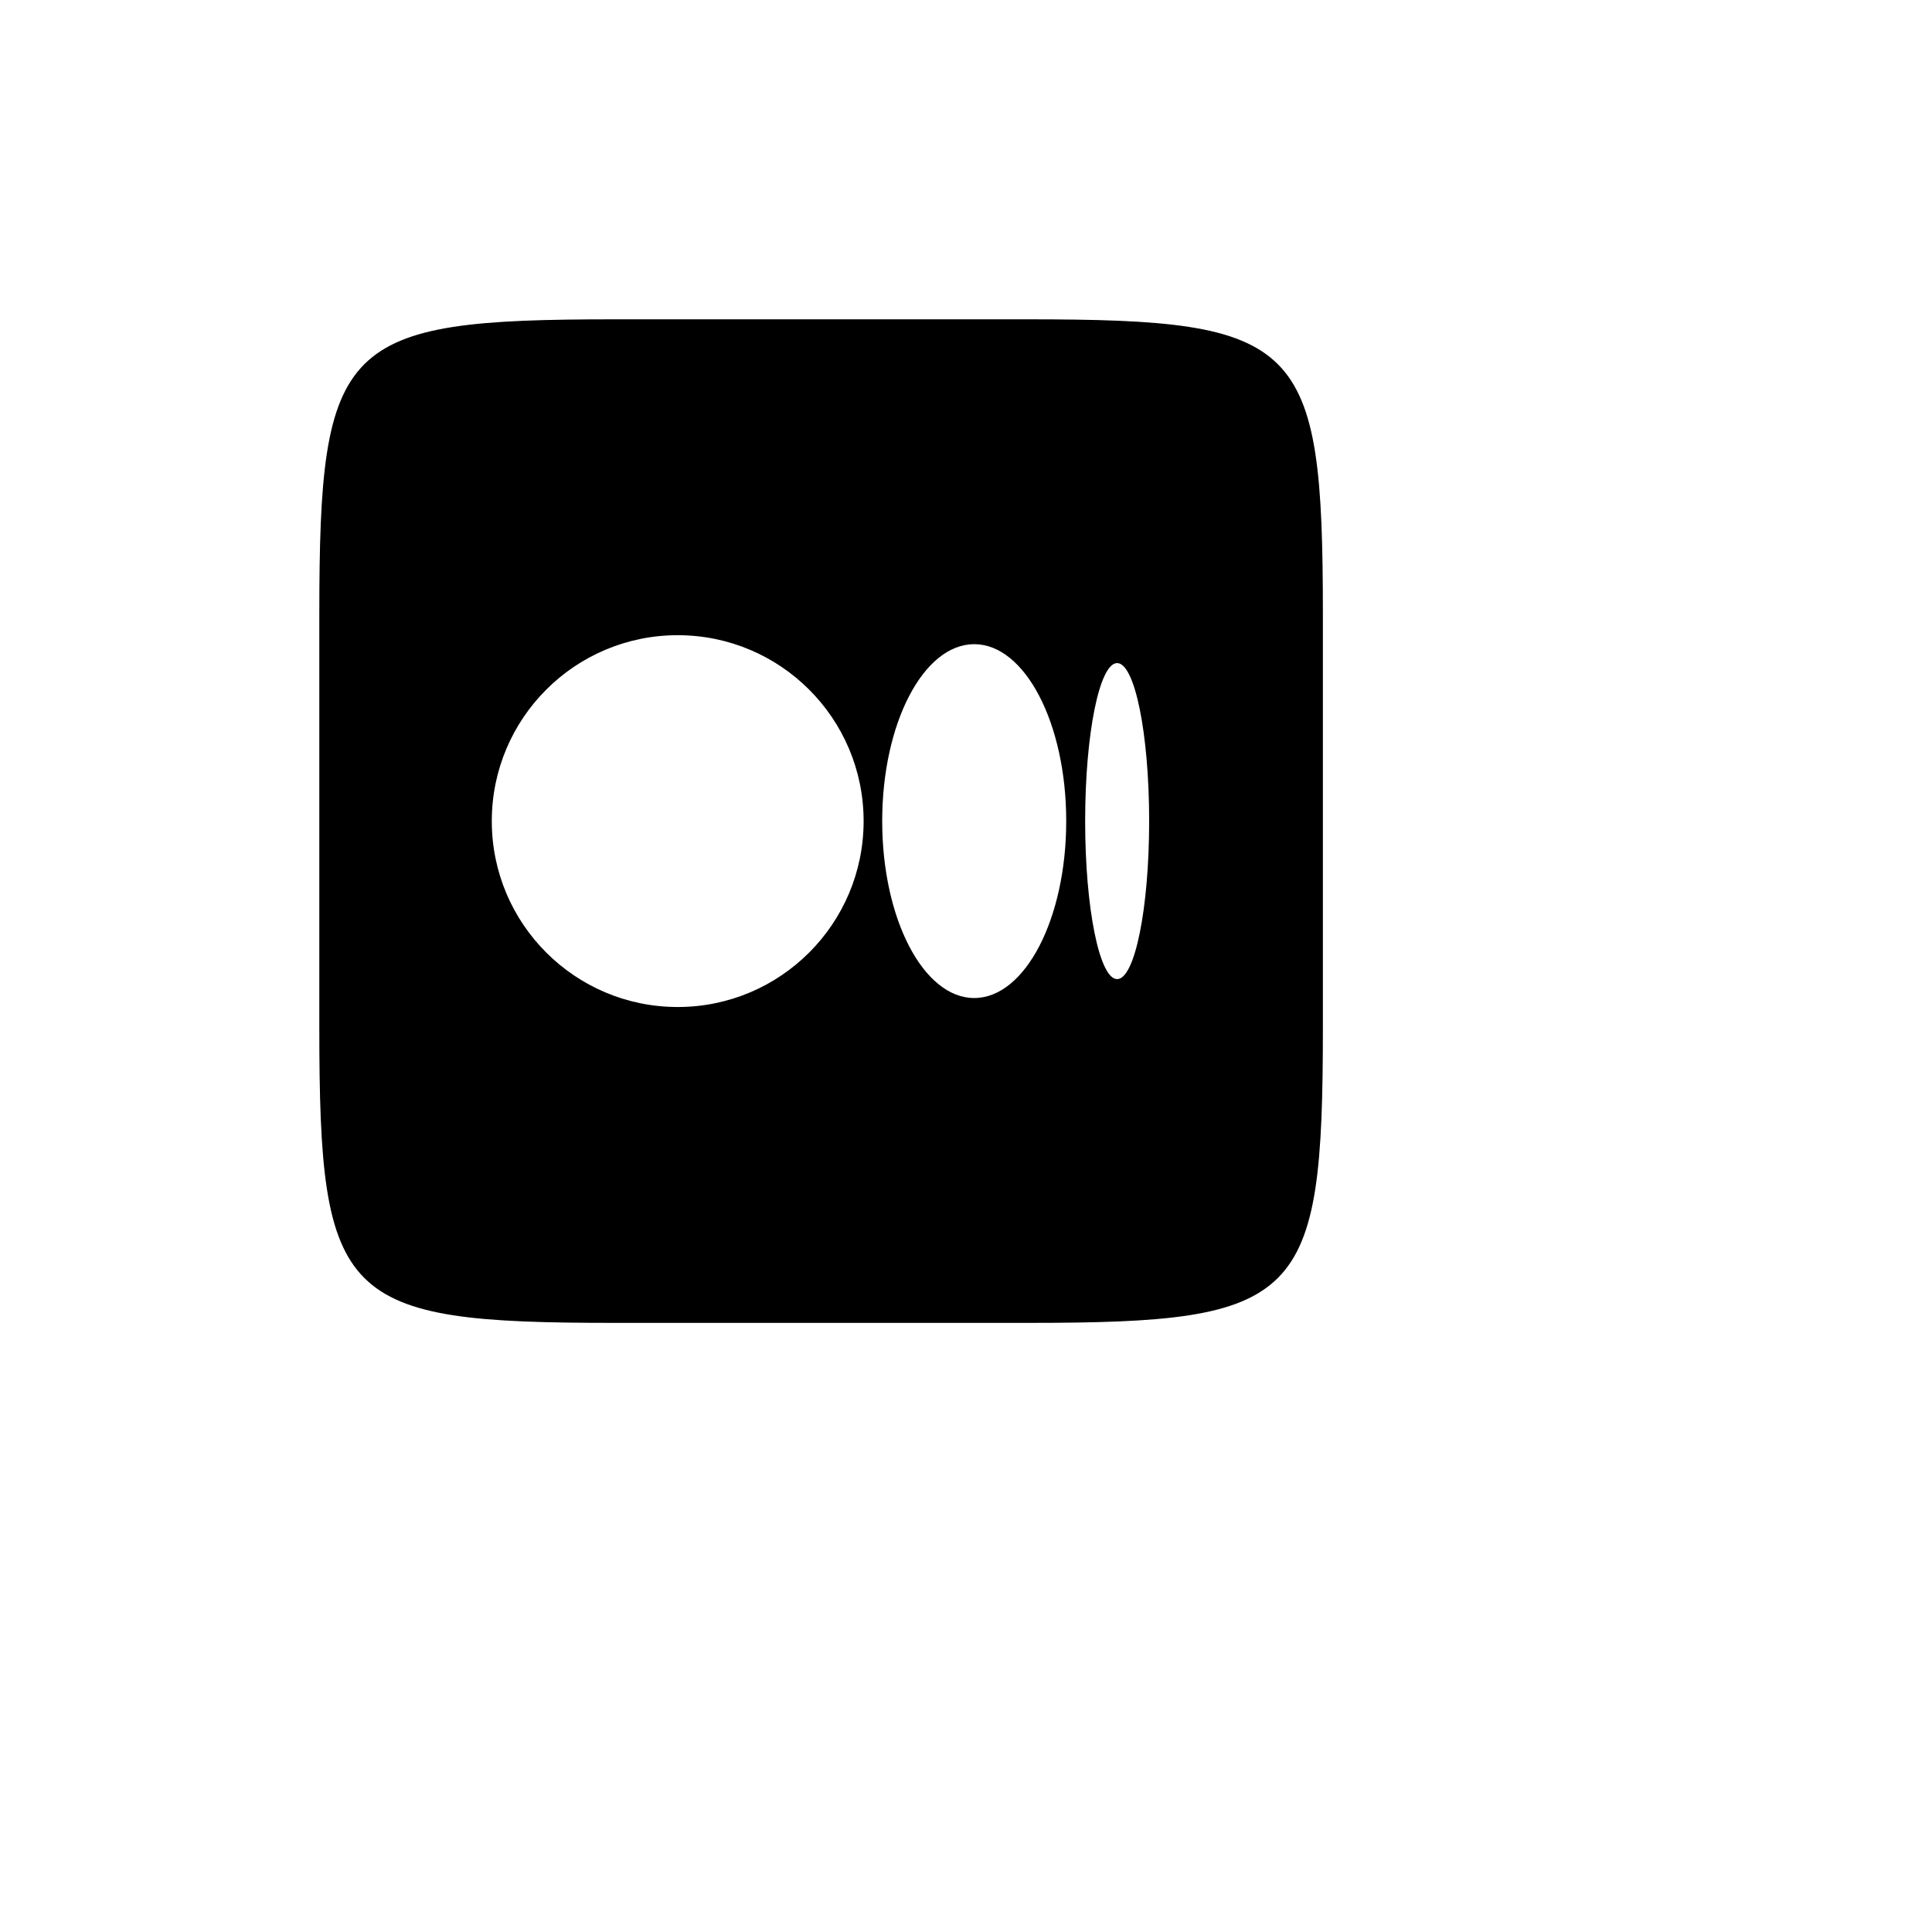
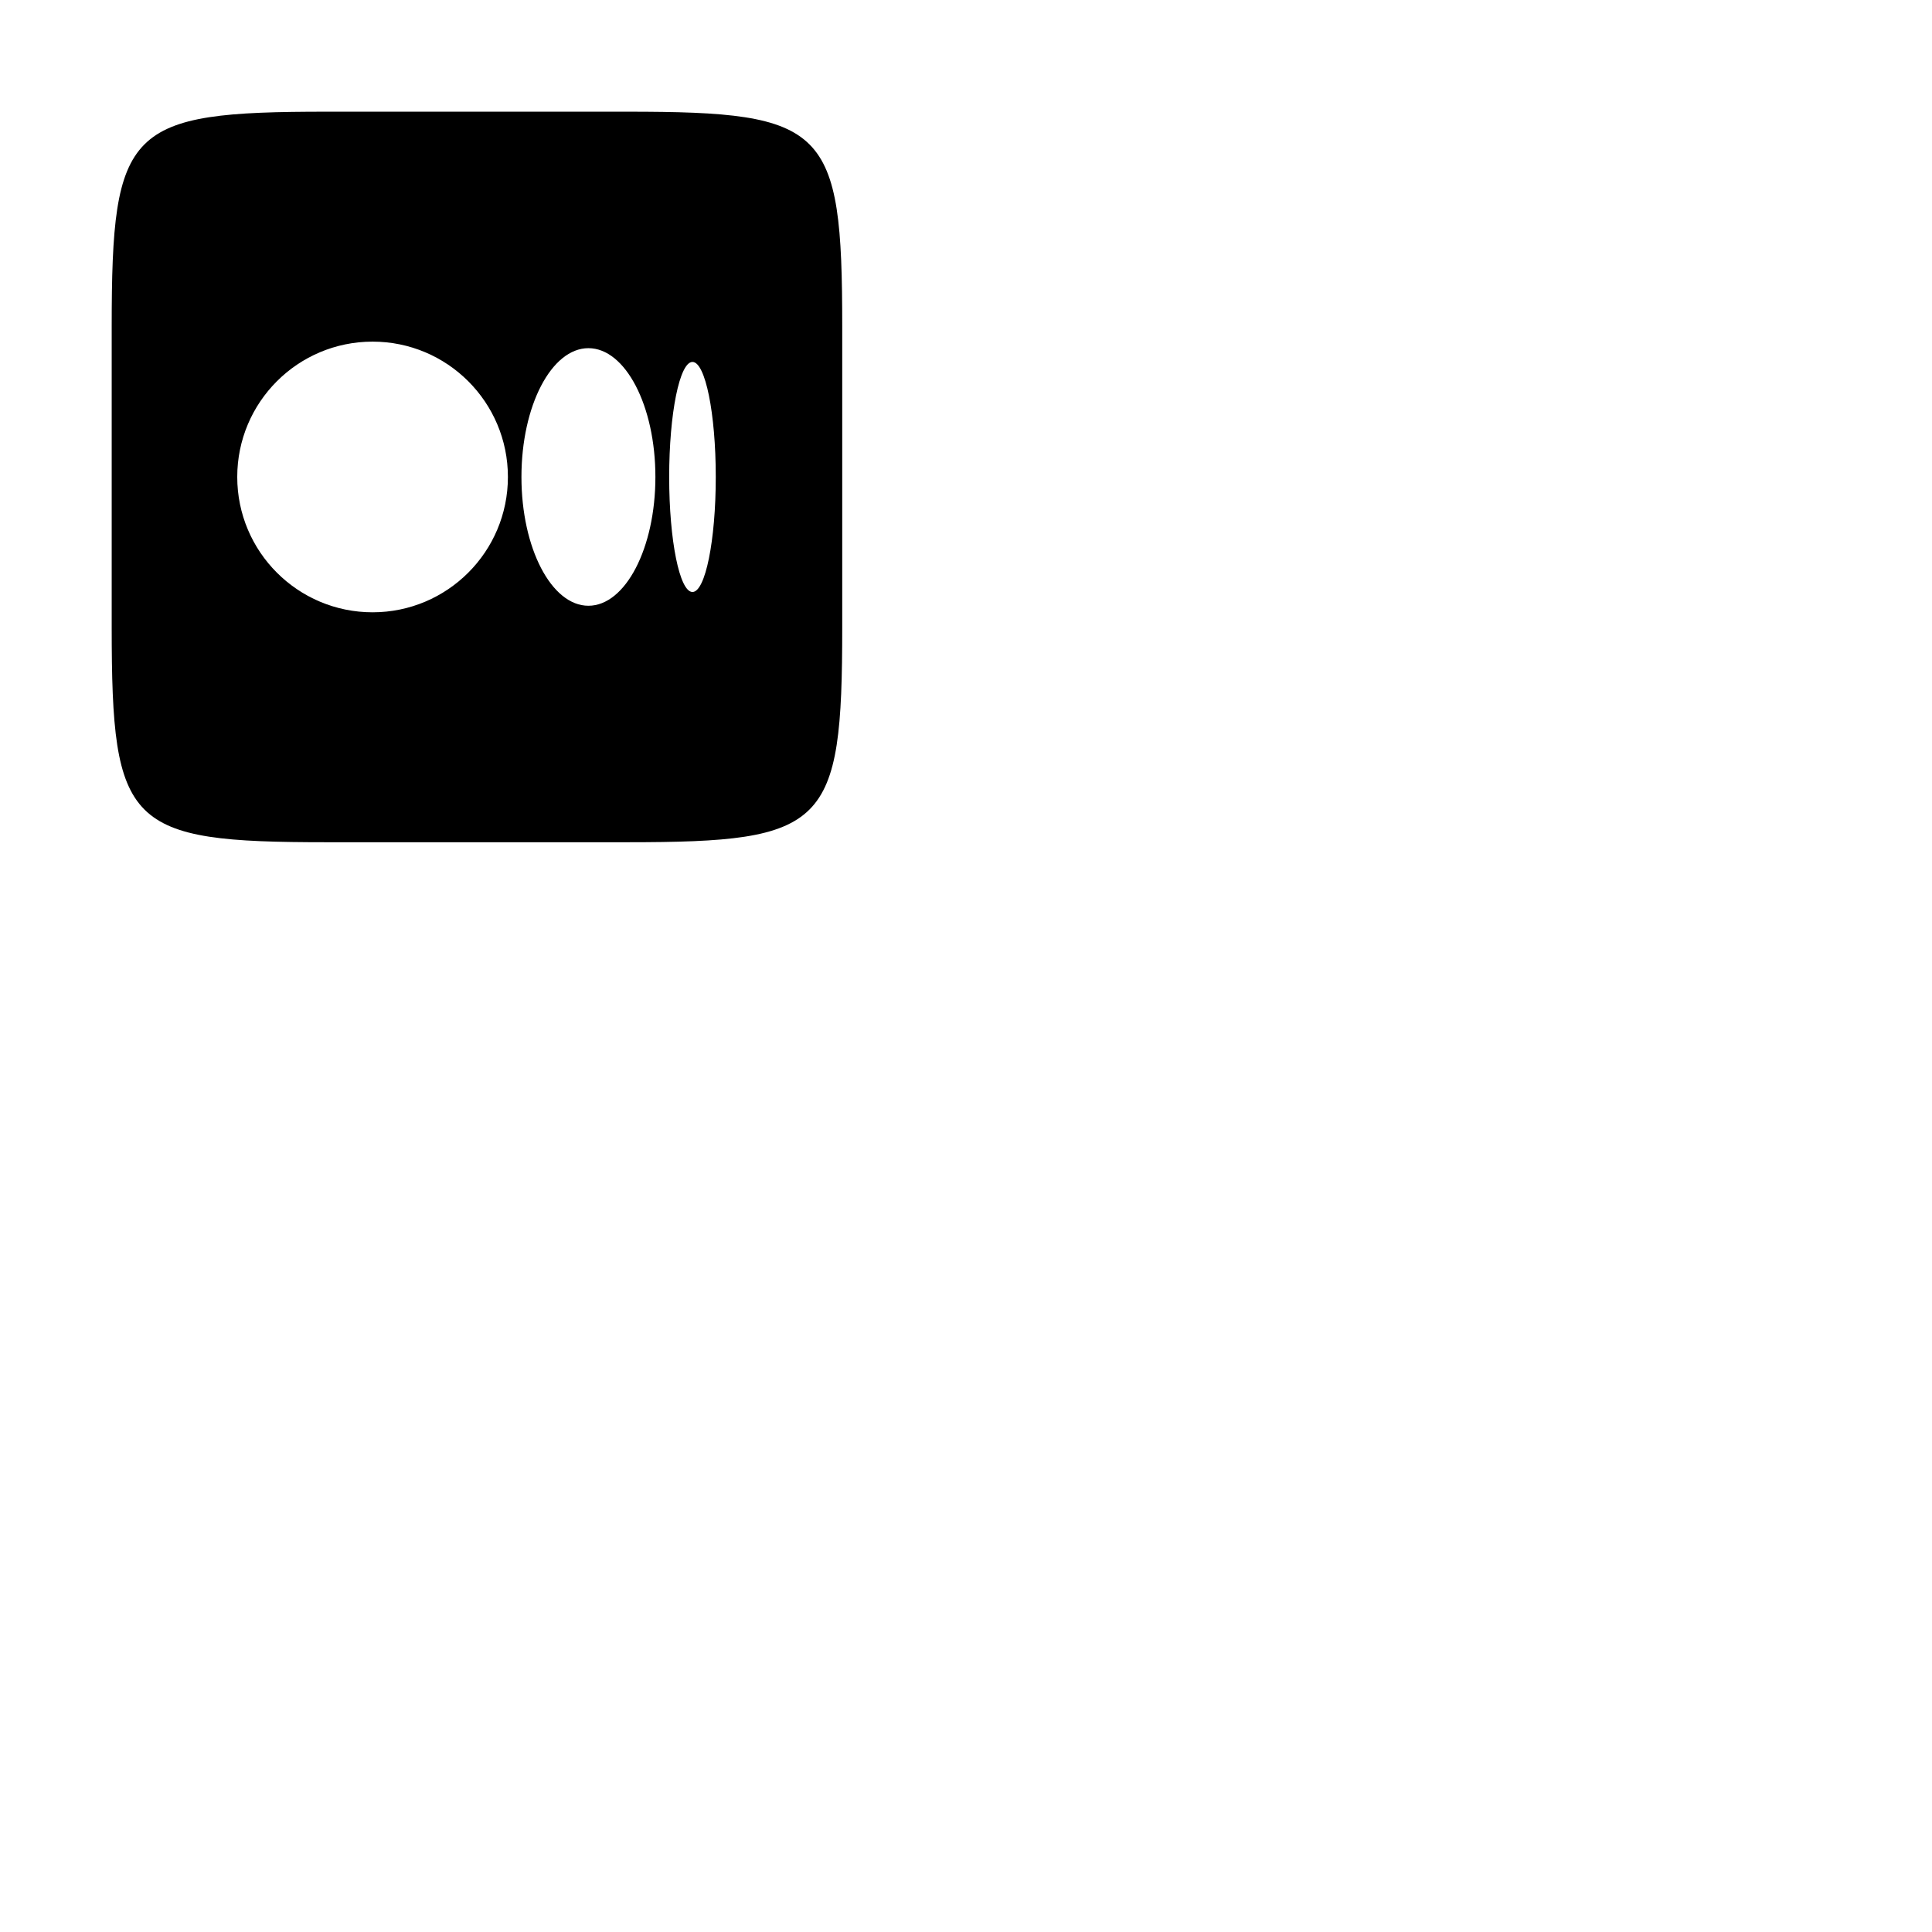
- <svg xmlns="http://www.w3.org/2000/svg" id="med" viewBox="0 0 72 72" width="64px" height="64px">
-   <path transform="scale(0.85)" d="M45.049,14C57.06,14,58,14.94,58,26.951v18.098C58,57.06,57.06,58,45.049,58H26.951C14.94,58,14,57.06,14,45.049V26.951 C14,14.94,14.94,14,26.951,14H45.049z M29.713,44.151c4.502,0,8.151-3.649,8.151-8.151c0-4.502-3.649-8.151-8.151-8.151 c-4.502,0-8.151,3.649-8.151,8.151C21.562,40.502,25.212,44.151,29.713,44.151z M42.713,43.757c2.228,0,4.034-3.473,4.034-7.757 c0-4.284-1.806-7.757-4.034-7.757c-2.228,0-4.034,3.473-4.034,7.757C38.679,40.284,40.485,43.757,42.713,43.757z M48.98,42.928 c0.775,0,1.403-3.102,1.403-6.928s-0.628-6.928-1.403-6.928c-0.775,0-1.403,3.102-1.403,6.928S48.205,42.928,48.98,42.928z" />
+ <svg xmlns="http://www.w3.org/2000/svg" id="med" viewBox="8 8 128 128" width="100px" height="100px">
+   <path transform="scale(1.1)" d="M45.049,14C57.06,14,58,14.94,58,26.951v18.098C58,57.06,57.06,58,45.049,58H26.951C14.94,58,14,57.06,14,45.049V26.951 C14,14.94,14.94,14,26.951,14H45.049z M29.713,44.151c4.502,0,8.151-3.649,8.151-8.151c0-4.502-3.649-8.151-8.151-8.151 c-4.502,0-8.151,3.649-8.151,8.151C21.562,40.502,25.212,44.151,29.713,44.151z M42.713,43.757c2.228,0,4.034-3.473,4.034-7.757 c0-4.284-1.806-7.757-4.034-7.757c-2.228,0-4.034,3.473-4.034,7.757C38.679,40.284,40.485,43.757,42.713,43.757z M48.98,42.928 c0.775,0,1.403-3.102,1.403-6.928s-0.628-6.928-1.403-6.928c-0.775,0-1.403,3.102-1.403,6.928S48.205,42.928,48.98,42.928z" />
</svg>
